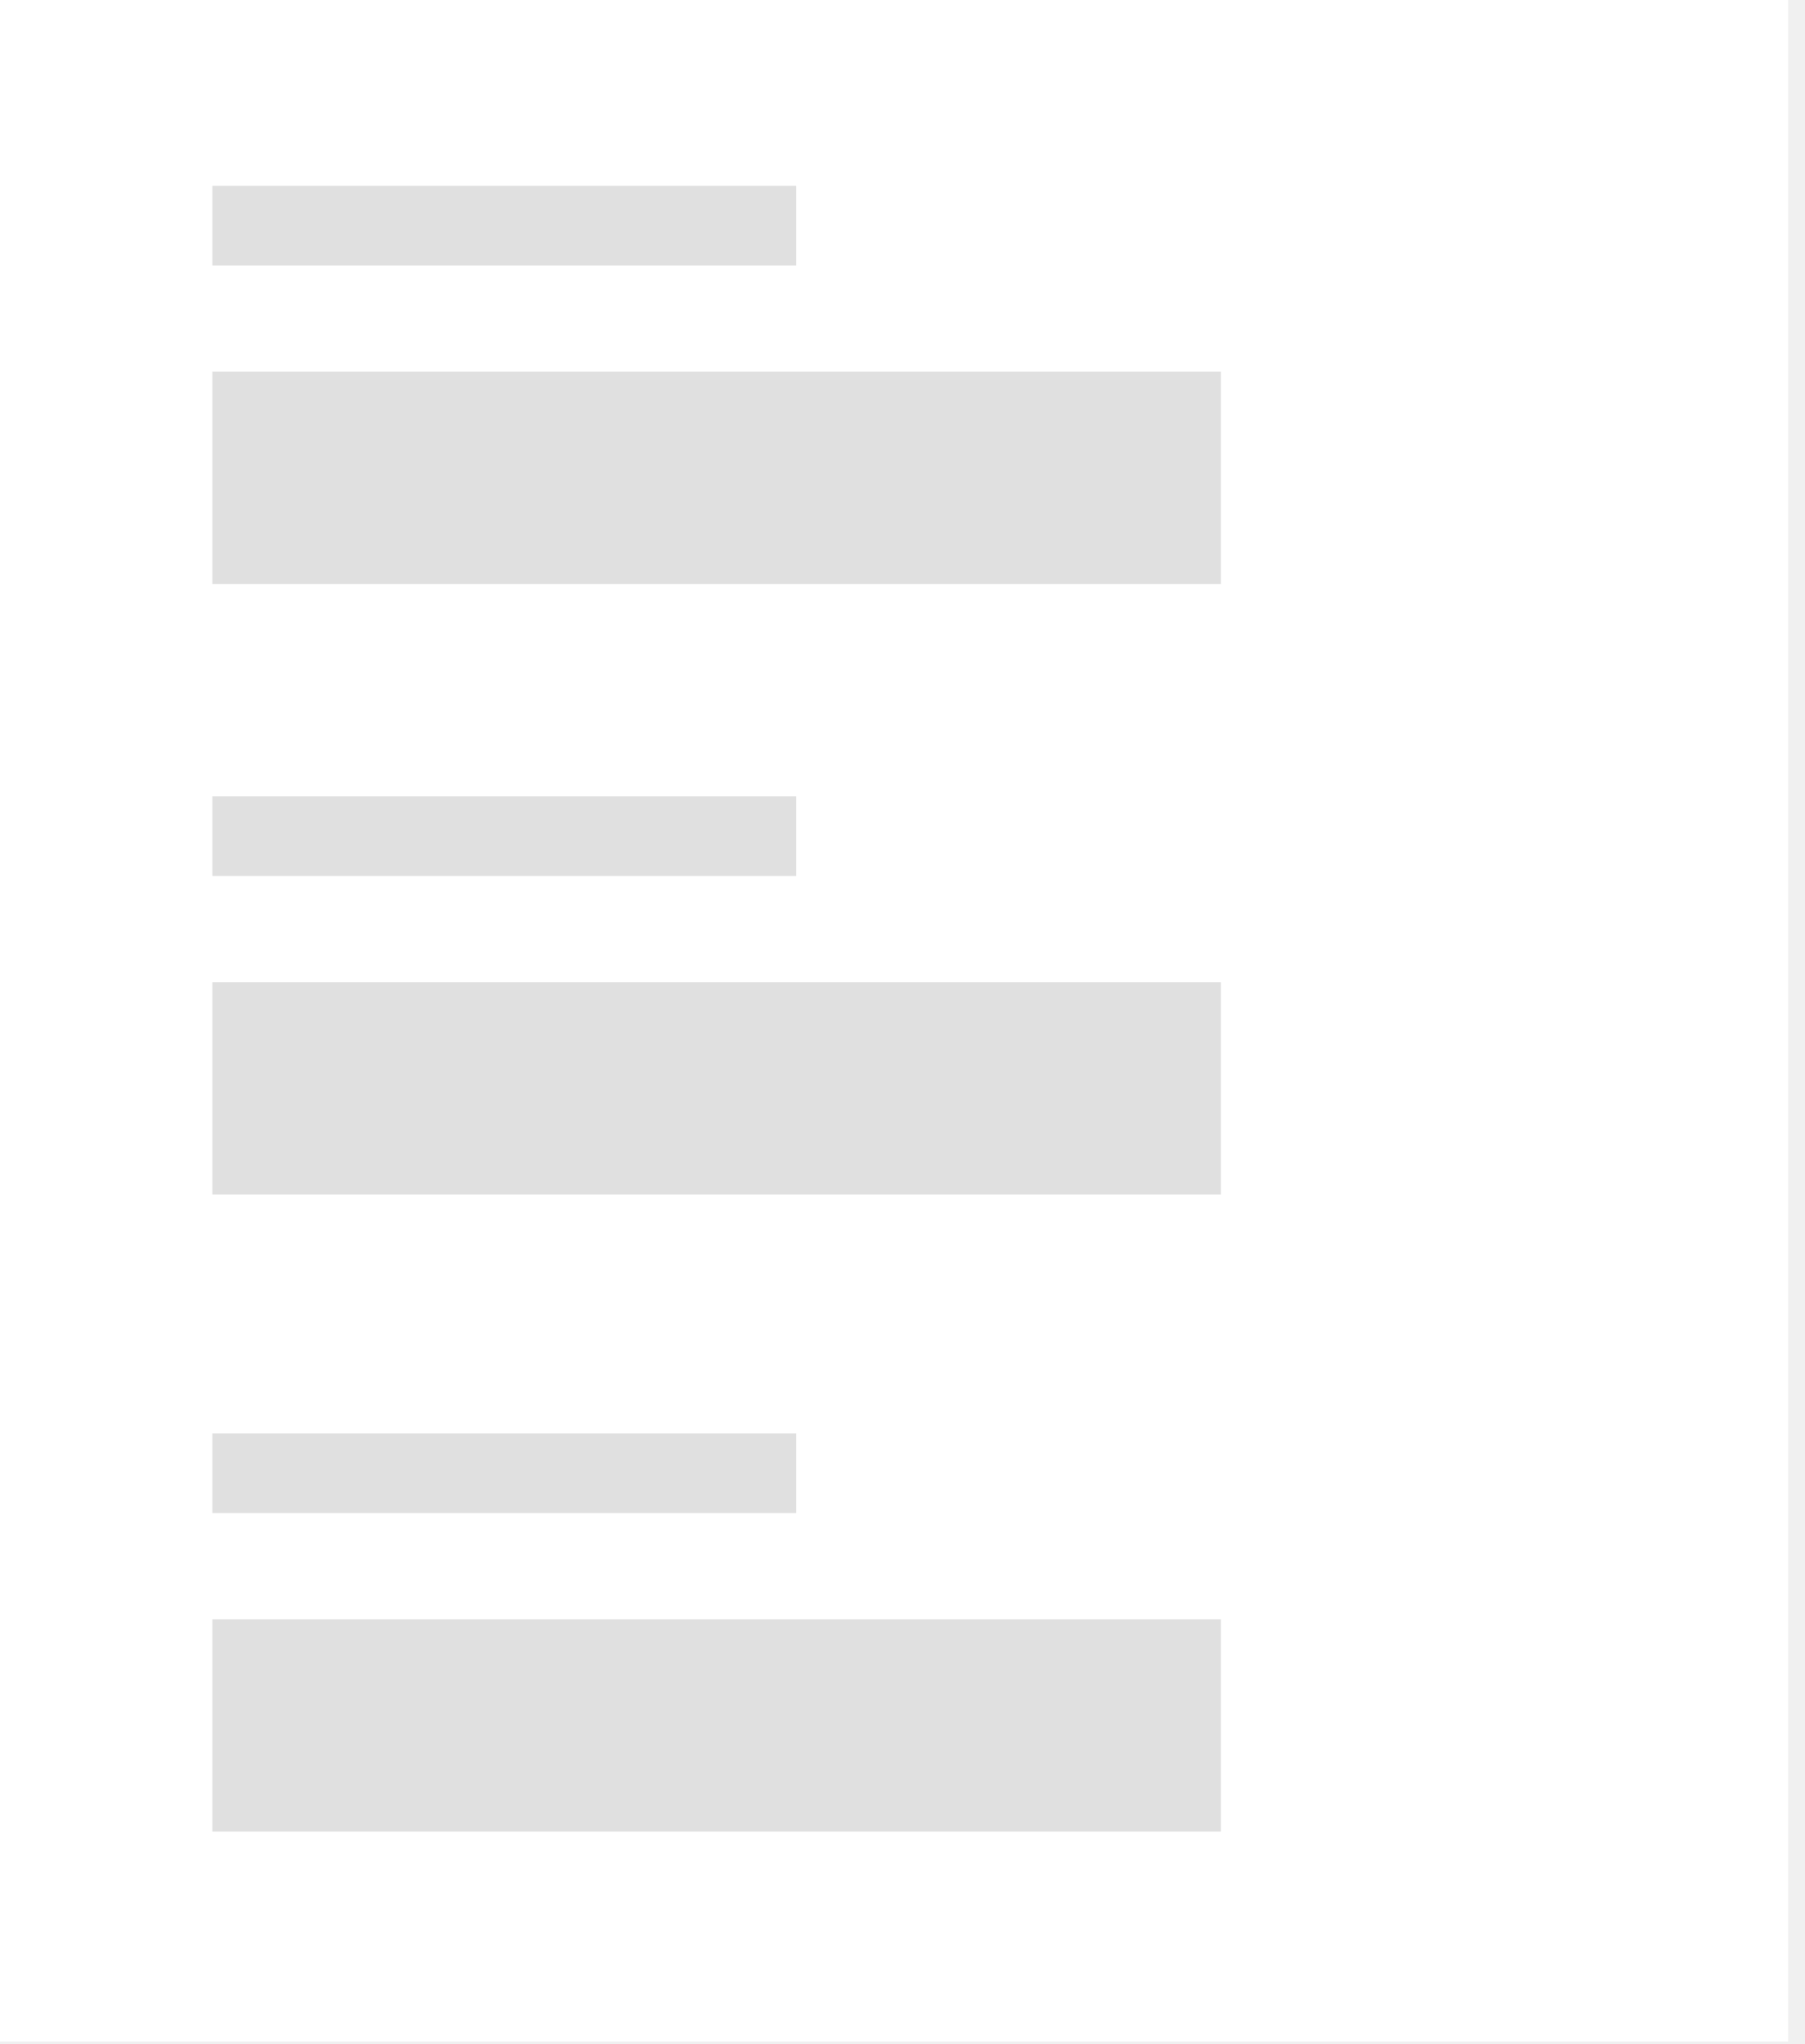
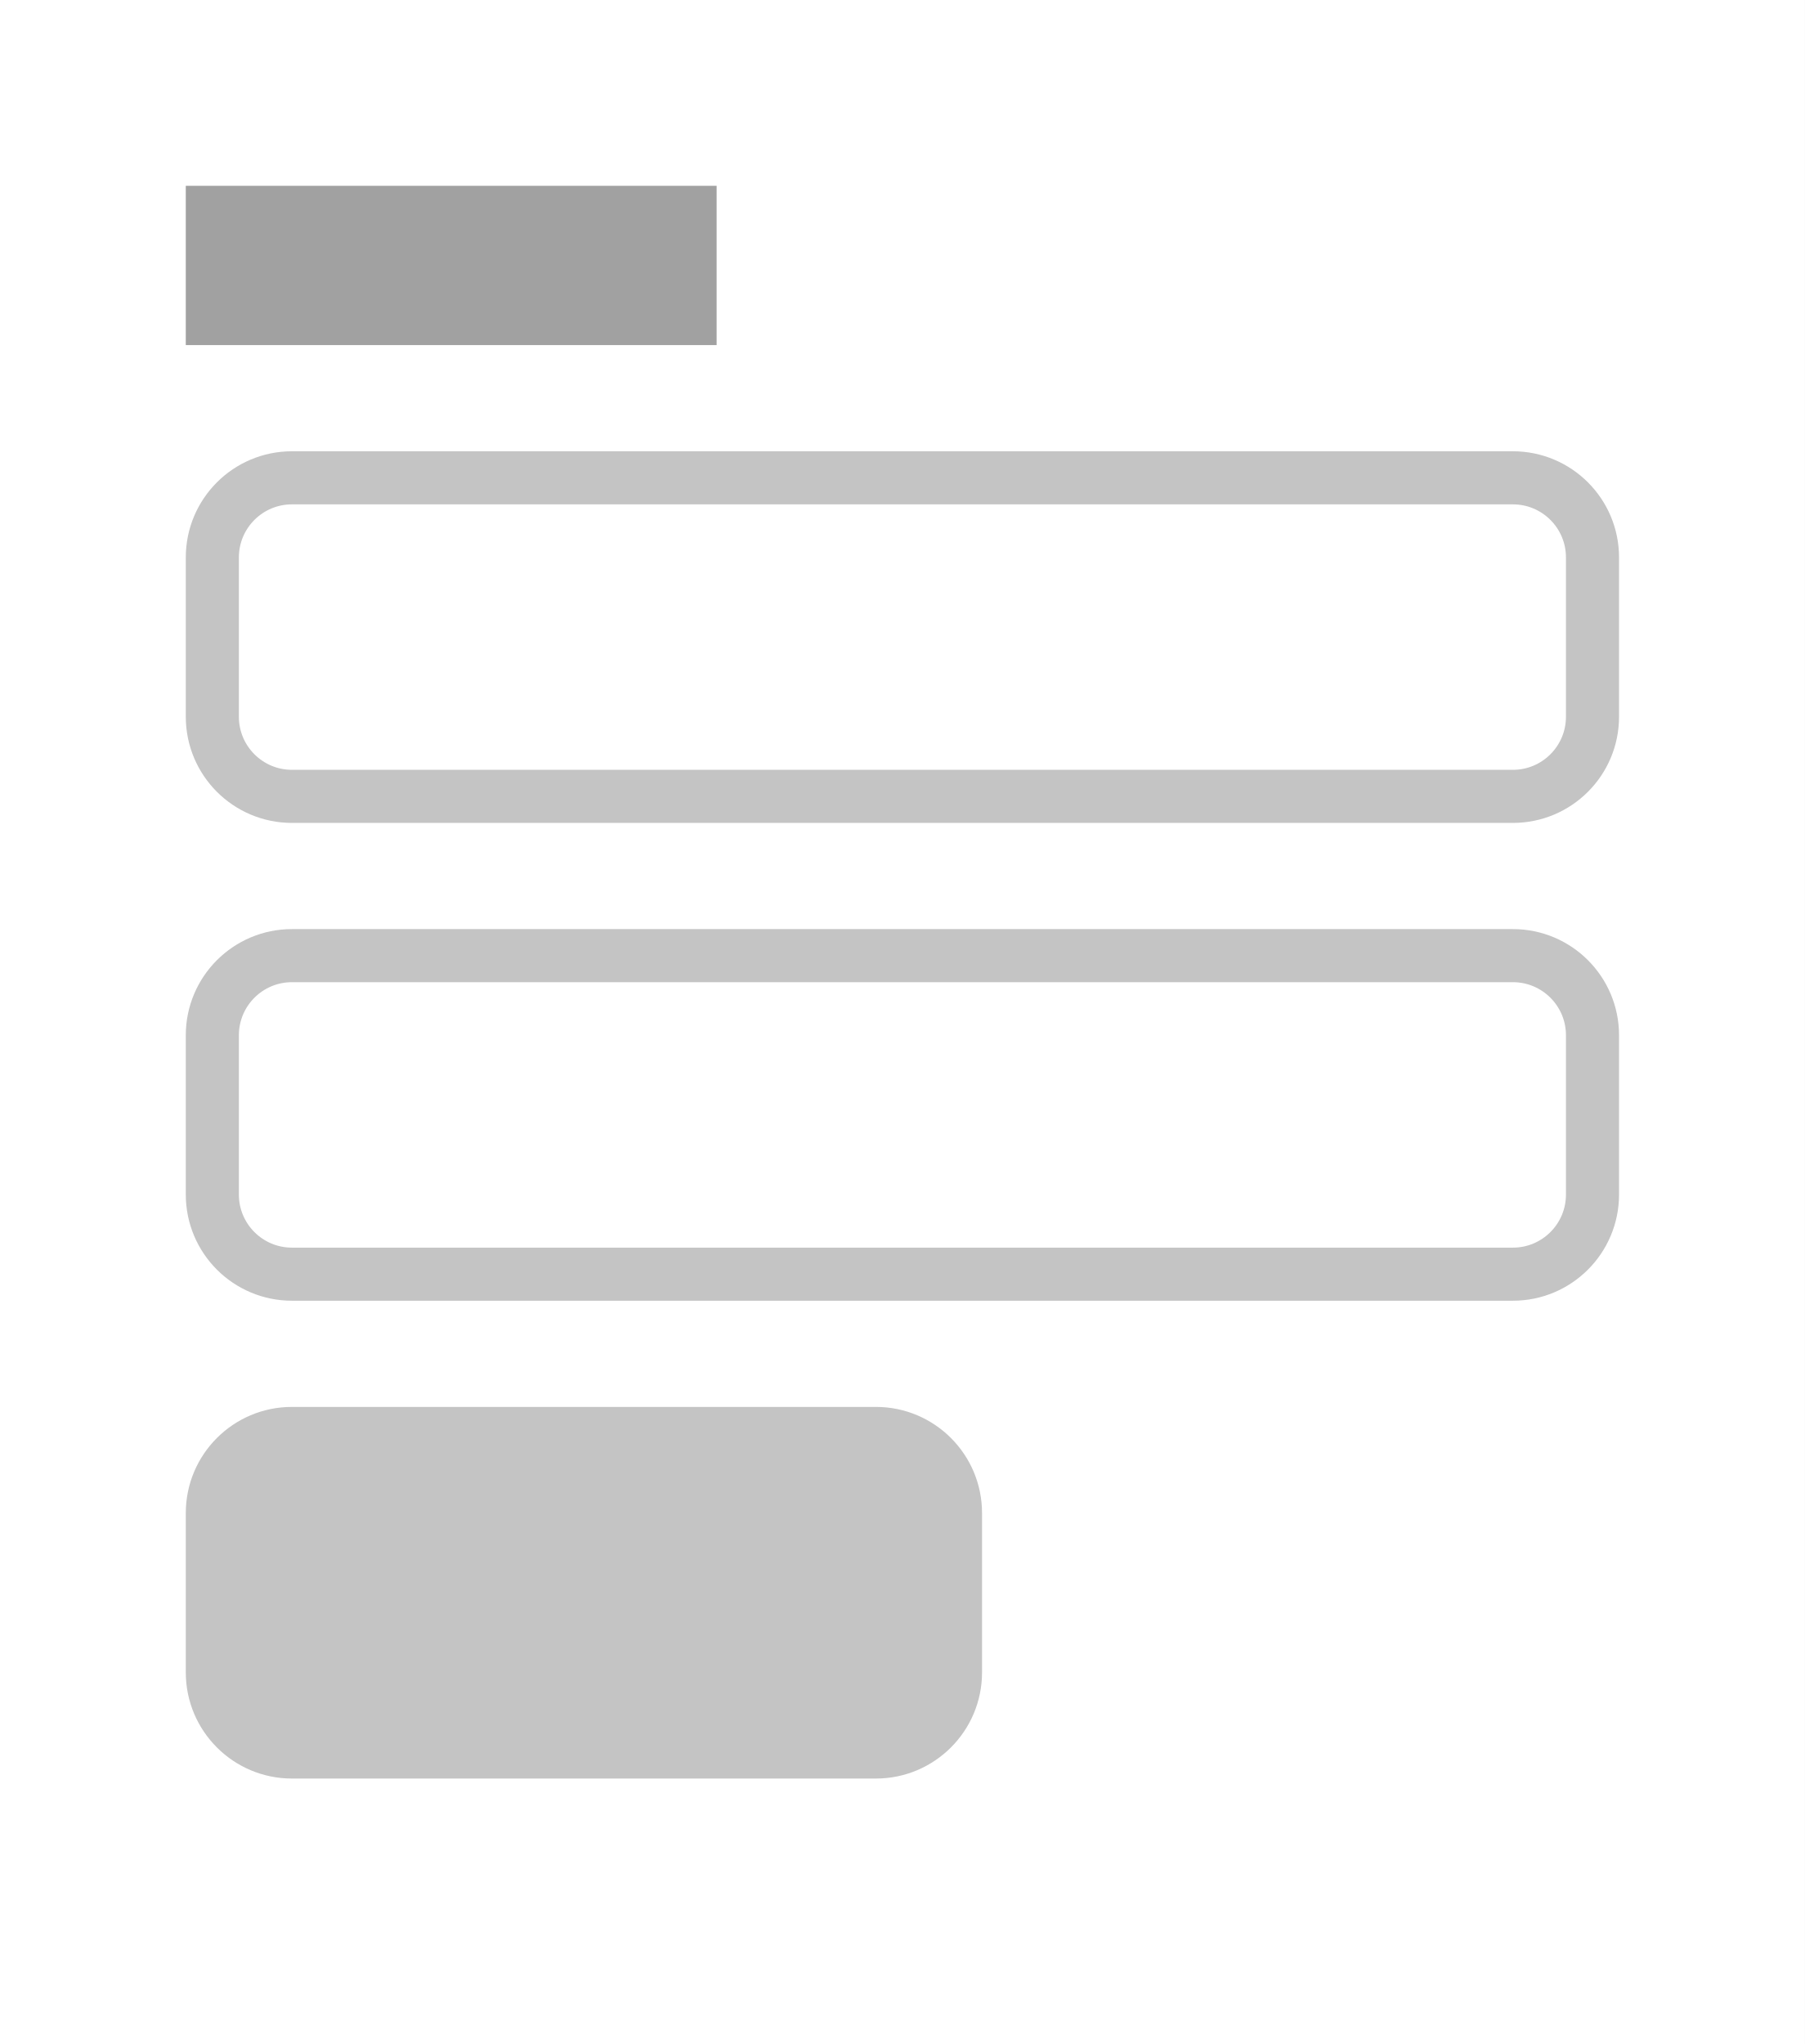
<svg xmlns="http://www.w3.org/2000/svg" width="68" height="77" viewBox="0 0 68 77" fill="none">
-   <rect width="67.372" height="76.906" fill="white" />
-   <line x1="8" y1="8.5" x2="30" y2="8.5" stroke="#E0E0E0" stroke-width="3" />
-   <line x1="8" y1="31.5" x2="30" y2="31.5" stroke="#E0E0E0" stroke-width="3" />
-   <line x1="8" y1="55.5" x2="30" y2="55.5" stroke="#E0E0E0" stroke-width="3" />
-   <line x1="8" y1="18" x2="46" y2="18" stroke="#E0E0E0" stroke-width="8" />
-   <line x1="8" y1="41" x2="46" y2="41" stroke="#E0E0E0" stroke-width="8" />
-   <line x1="8" y1="65" x2="46" y2="65" stroke="#E0E0E0" stroke-width="8" />
+   <rect width="68" height="77" fill="white" />
+   <rect x="8" y="18" width="52" height="12" rx="3" fill="white" stroke="#C4C4C4" stroke-width="2" />
+   <rect x="7" y="53" width="30" height="14" rx="4" fill="#C4C4C4" />
+   <rect x="7" y="7" width="20" height="6" fill="#A1A1A1" />
+   <rect x="8" y="36" width="52" height="12" rx="3" fill="white" stroke="#C4C4C4" stroke-width="2" />
</svg>
